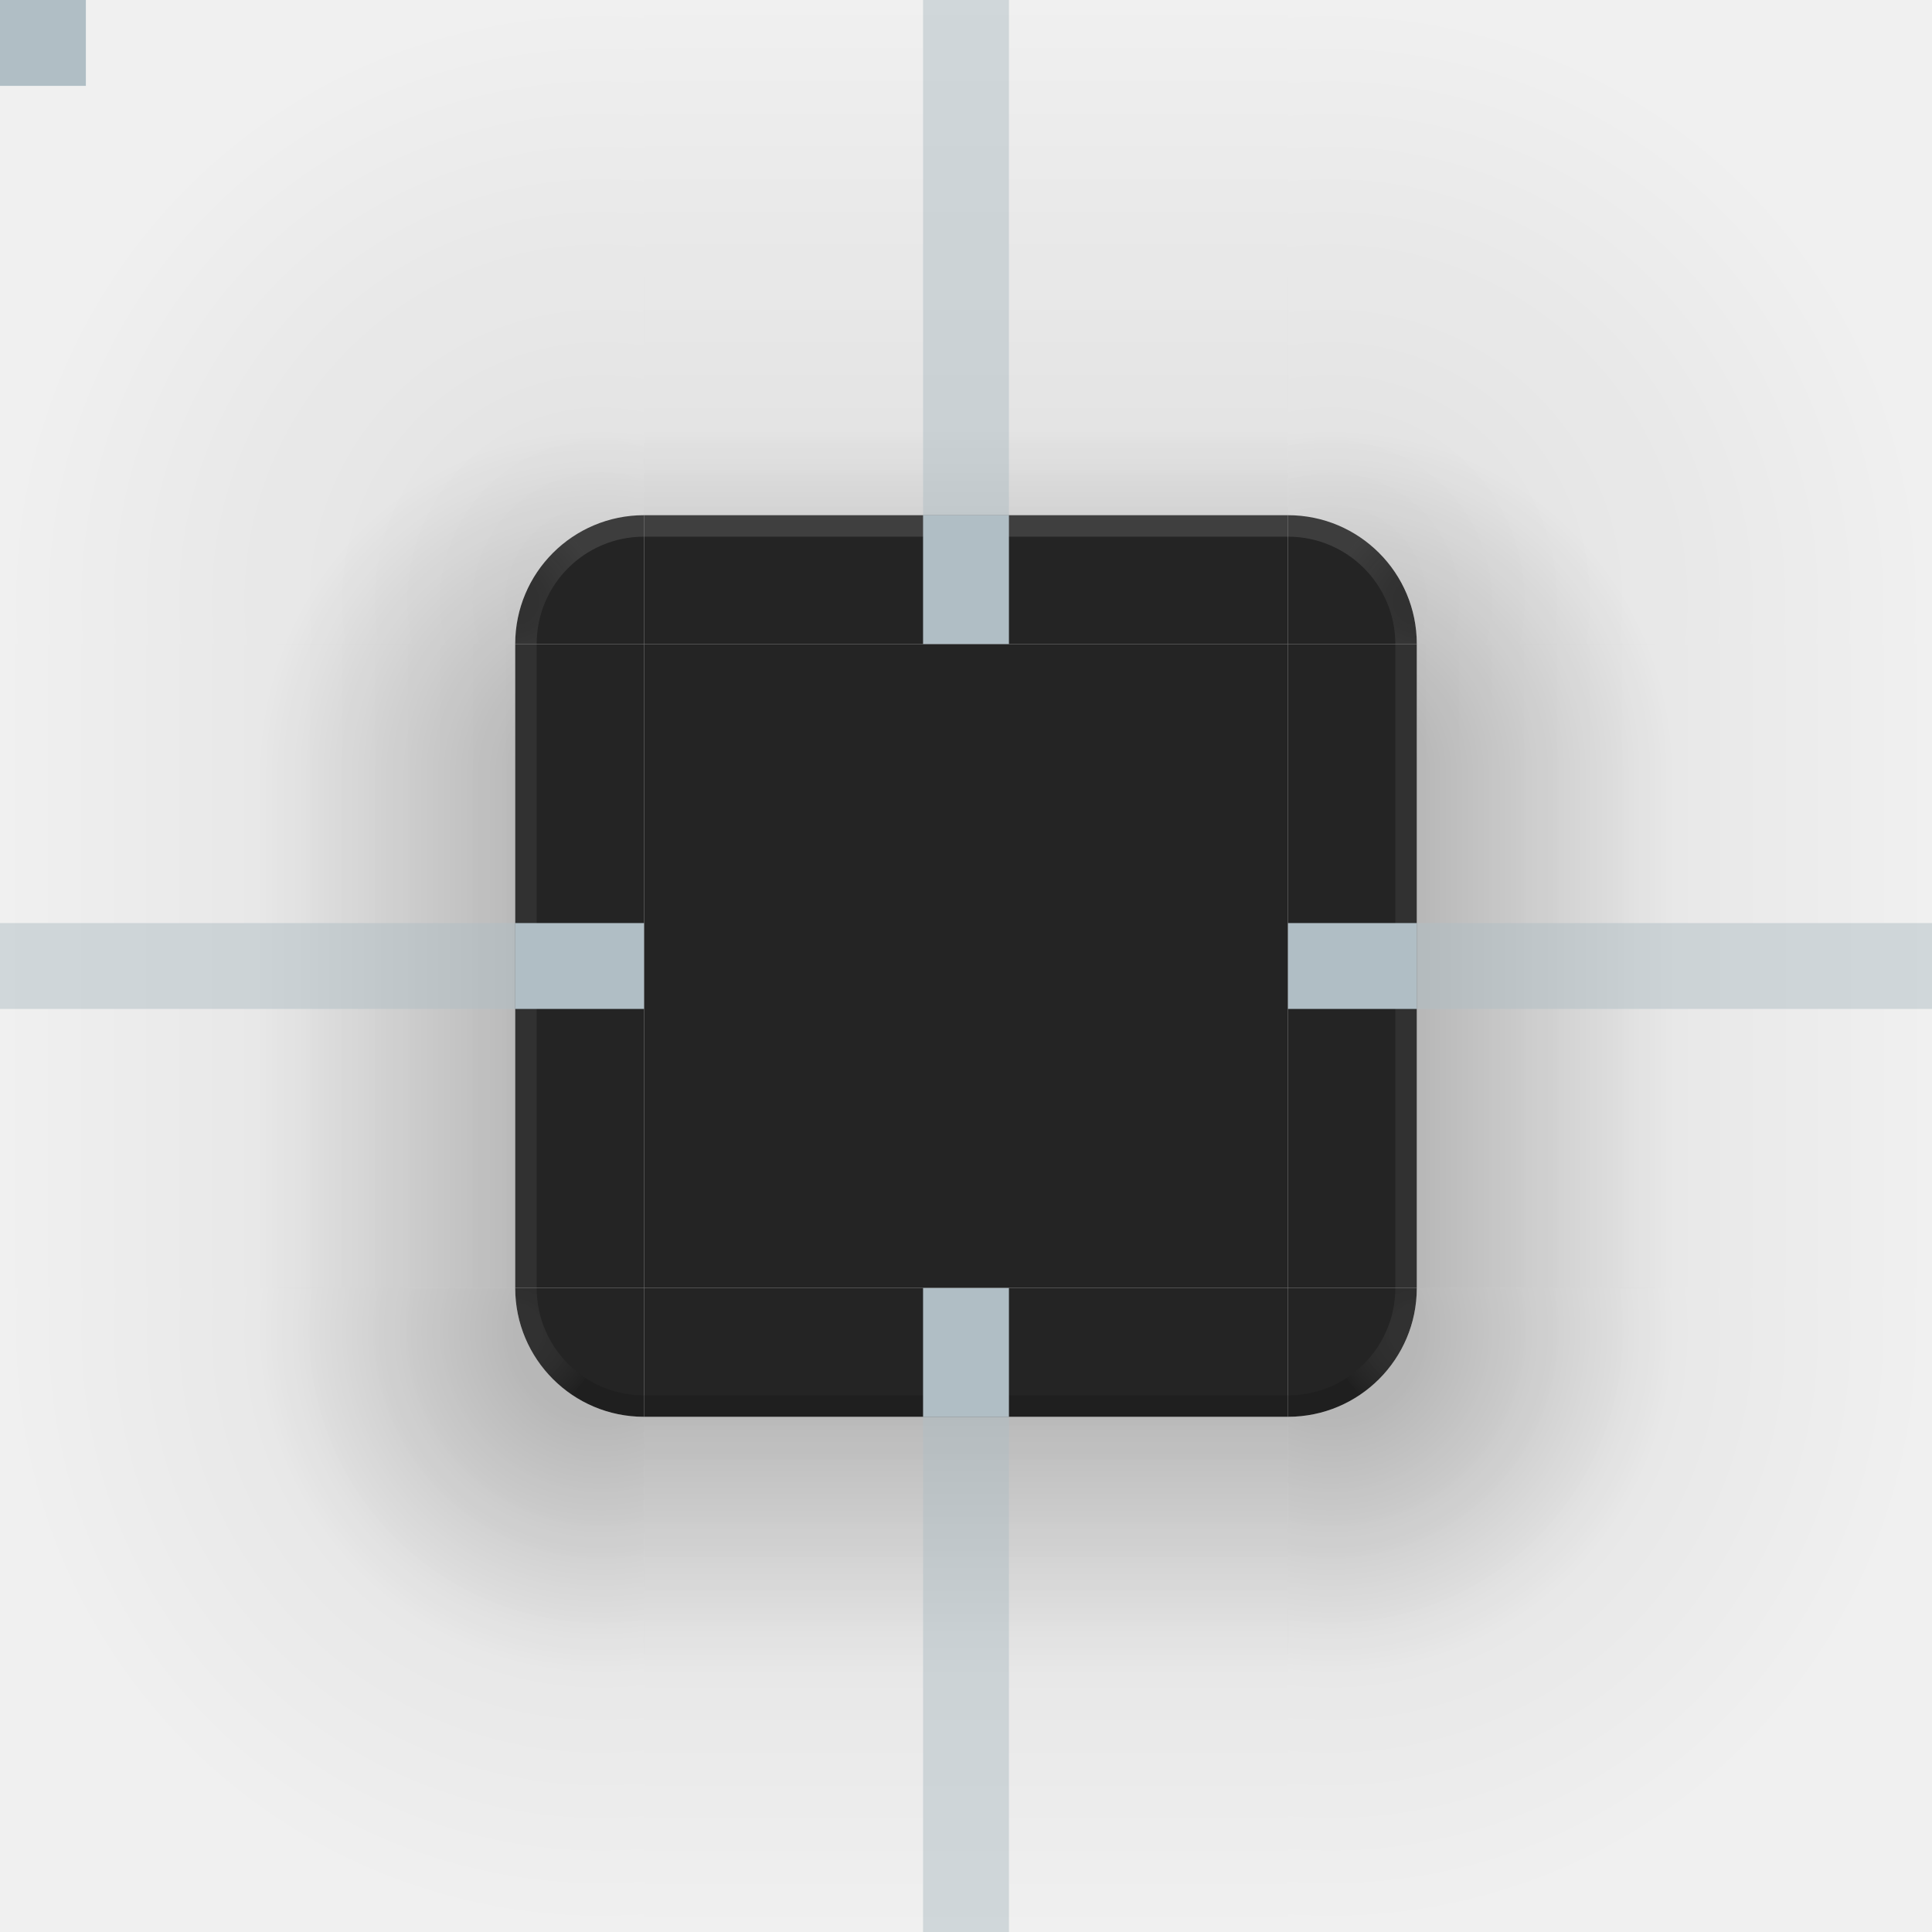
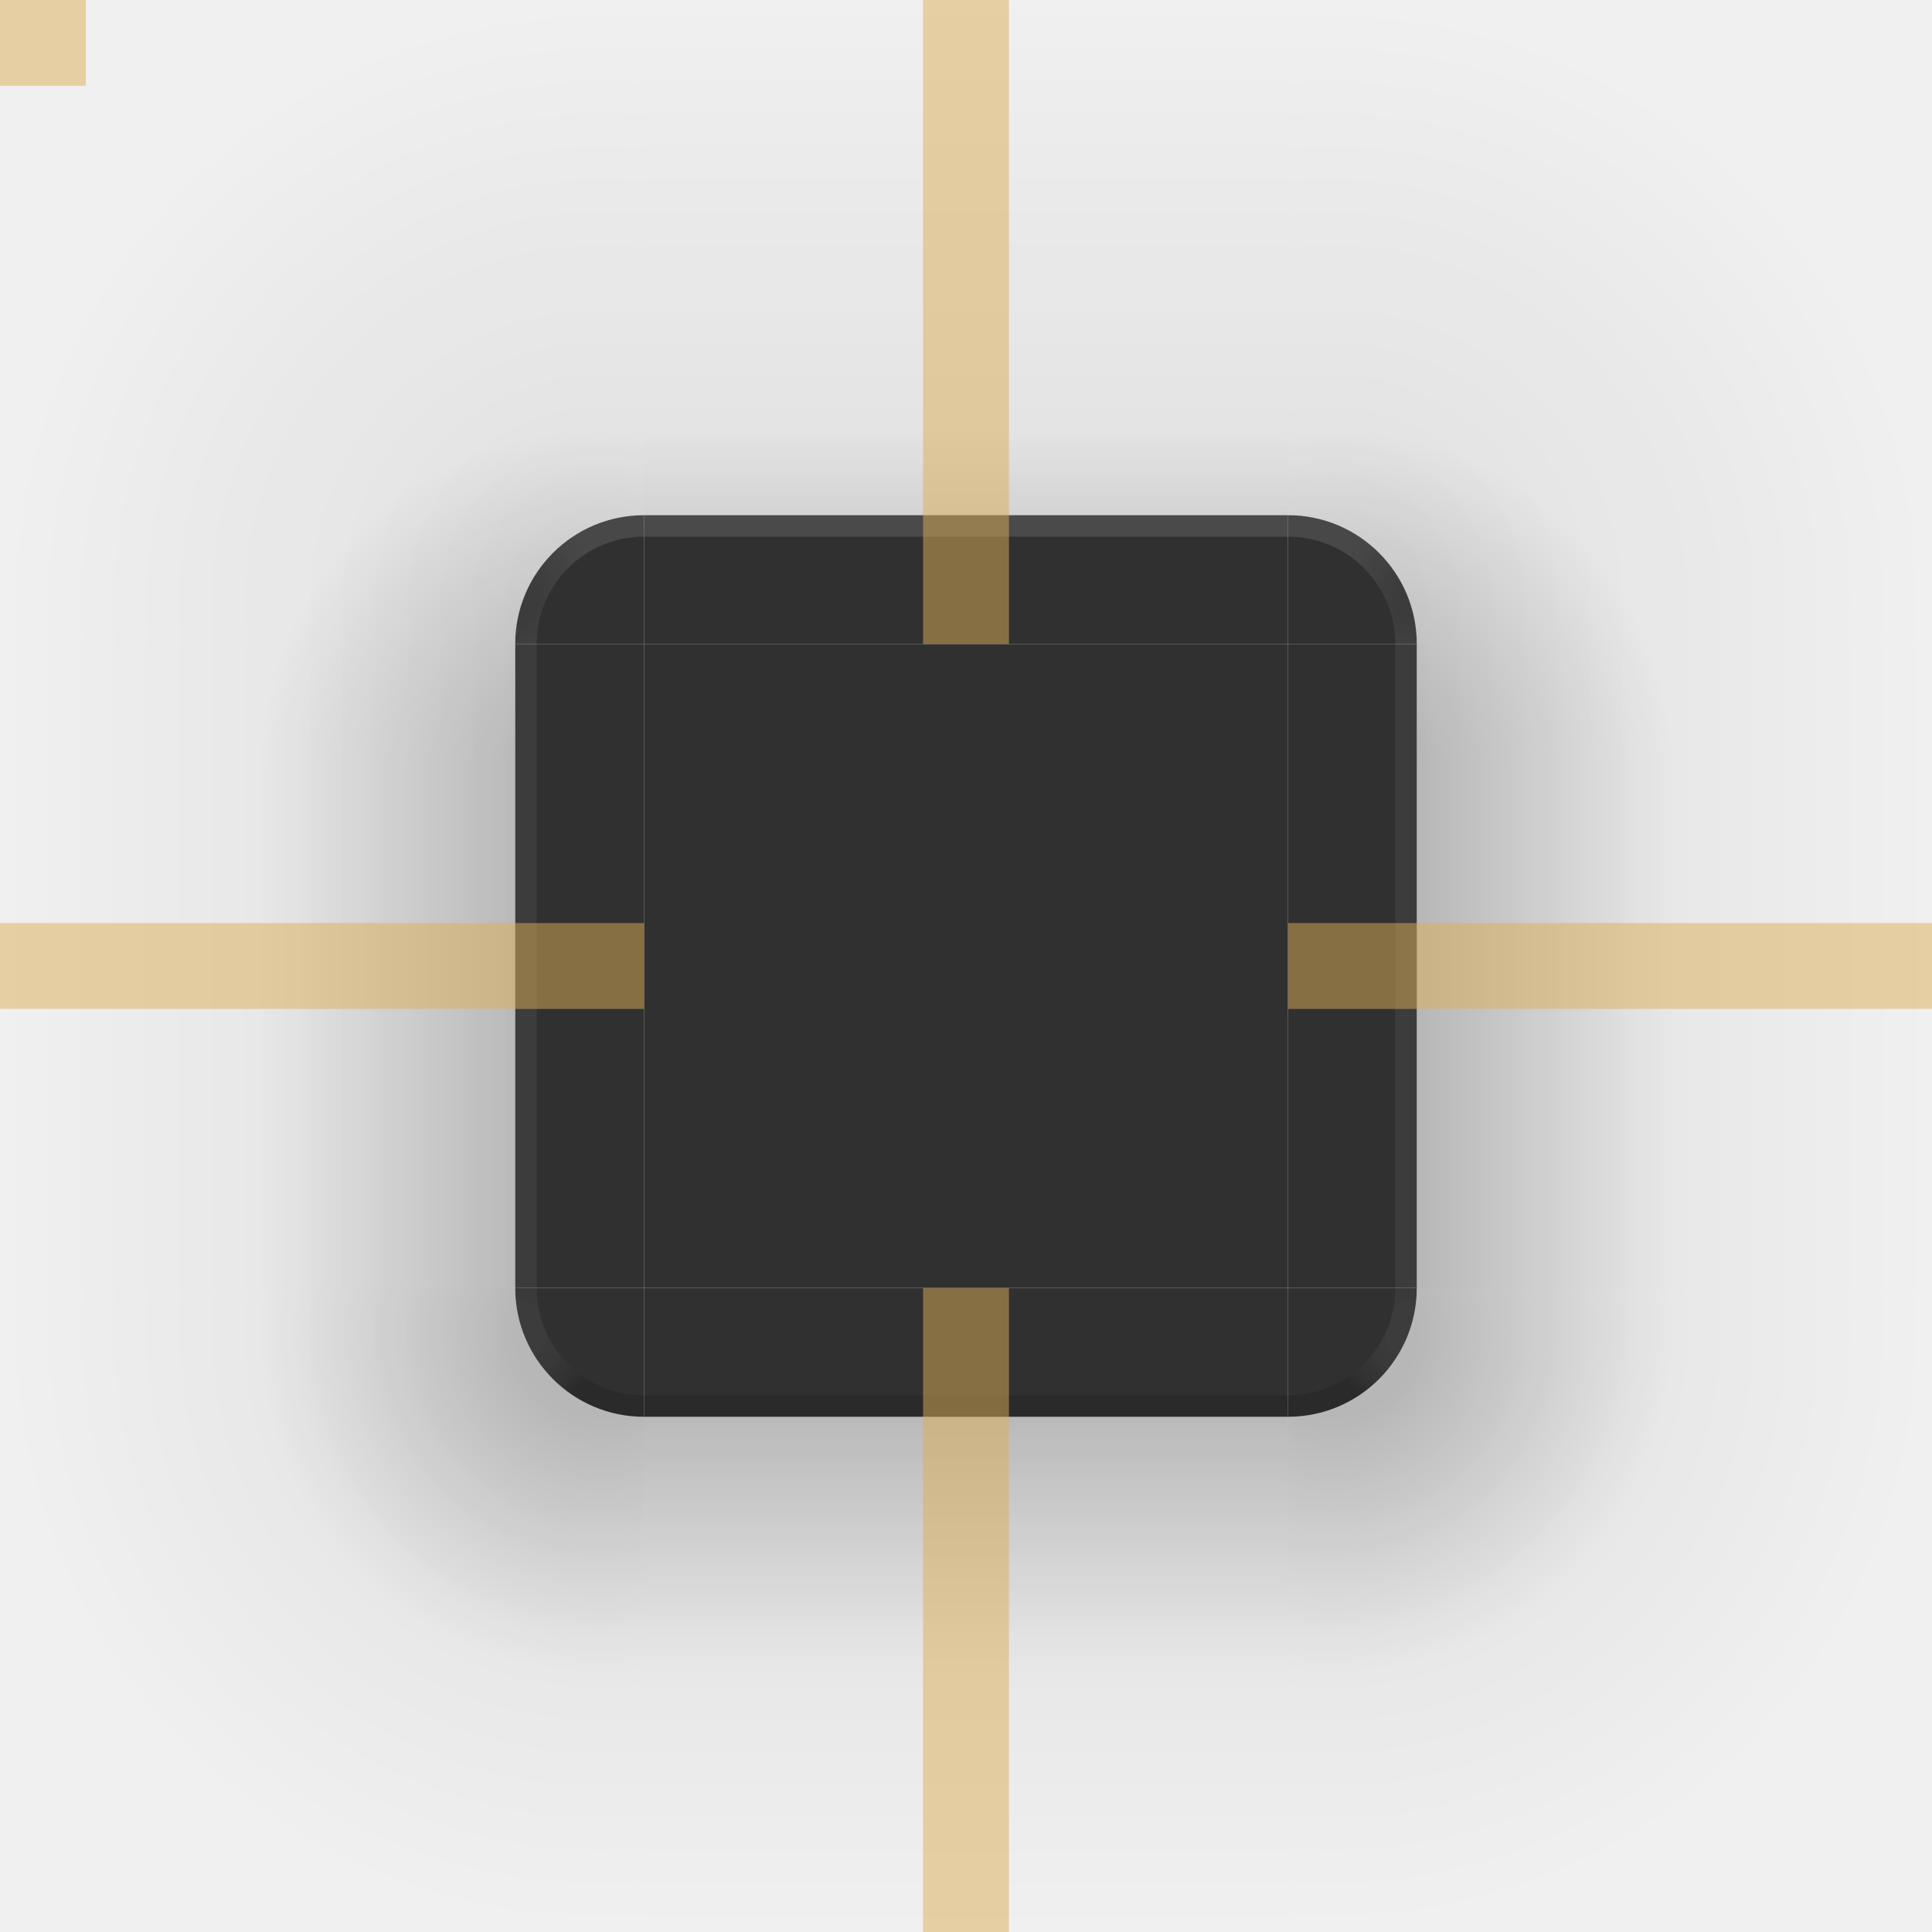
<svg xmlns="http://www.w3.org/2000/svg" viewBox="0 0 90 90">
  <defs>
    <style type="text/css">
-       .Background { fill: #242424 }
+       .Background { fill: #303030 }
      .BorderTop { fill: white; fill-opacity: 0.125 }
      .BorderAside { fill: white; fill-opacity: 0.062 }
      .BorderBottom { fill: black; fill-opacity: 0.125 }
+       .Hint { fill: #DFAF59; fill-opacity: 0.5 }
    </style>
    <radialGradient id="ambient-light-shadow-topleft" cx="28" cy="28" r="32" gradientUnits="userSpaceOnUse">
      <stop offset="0.125" style="stop-color:black;stop-opacity:0.062" />
      <stop offset="0.875" style="stop-color:black;stop-opacity:0" />
    </radialGradient>
    <linearGradient id="ambient-light-shadow-top" x1="0" y1="100%" x2="0" y2="0%">
      <stop offset="0" style="stop-color:black;stop-opacity:0.062" />
      <stop offset="1" style="stop-color:black;stop-opacity:0" />
    </linearGradient>
    <radialGradient id="ambient-light-shadow-topright" cx="2" cy="28" r="32" gradientUnits="userSpaceOnUse">
      <stop offset="0.125" style="stop-color:black;stop-opacity:0.062" />
      <stop offset="0.875" style="stop-color:black;stop-opacity:0" />
    </radialGradient>
    <linearGradient id="ambient-light-shadow-left" x1="100%" y1="0" x2="0%" y2="0">
      <stop offset="0" style="stop-color:black;stop-opacity:0.062" />
      <stop offset="1" style="stop-color:black;stop-opacity:0" />
    </linearGradient>
    <linearGradient id="ambient-light-shadow-right" x1="0%" y1="0" x2="100%" y2="0">
      <stop offset="0" style="stop-color:black;stop-opacity:0.062" />
      <stop offset="1" style="stop-color:black;stop-opacity:0" />
    </linearGradient>
    <radialGradient id="ambient-light-shadow-bottomleft" cx="28" cy="2" r="32" gradientUnits="userSpaceOnUse">
      <stop offset="0.125" style="stop-color:black;stop-opacity:0.062" />
      <stop offset="0.875" style="stop-color:black;stop-opacity:0" />
    </radialGradient>
    <linearGradient id="ambient-light-shadow-bottom" x1="0" y1="0%" x2="0" y2="100%">
      <stop offset="0" style="stop-color:black;stop-opacity:0.062" />
      <stop offset="1" style="stop-color:black;stop-opacity:0" />
    </linearGradient>
    <radialGradient id="ambient-light-shadow-bottomright" cx="2" cy="2" r="32" gradientUnits="userSpaceOnUse">
      <stop offset="0.125" style="stop-color:black;stop-opacity:0.062" />
      <stop offset="0.875" style="stop-color:black;stop-opacity:0" />
    </radialGradient>
    <radialGradient id="key-light-shadow-topleft" cx="28" cy="36" r="16" gradientUnits="userSpaceOnUse">
      <stop offset="0.2" style="stop-color:black;stop-opacity:0.188" />
      <stop offset="1" style="stop-color:black;stop-opacity:0" />
    </radialGradient>
    <linearGradient id="key-light-shadow-top" x1="0" y1="36" x2="0" y2="20" gradientUnits="userSpaceOnUse">
      <stop offset="0.25" style="stop-color:black;stop-opacity:0.188" />
      <stop offset="1" style="stop-color:black;stop-opacity:0" />
    </linearGradient>
    <radialGradient id="key-light-shadow-topright" cx="2" cy="36" r="16" gradientUnits="userSpaceOnUse">
      <stop offset="0.25" style="stop-color:black;stop-opacity:0.188" />
      <stop offset="1" style="stop-color:black;stop-opacity:0" />
    </radialGradient>
    <linearGradient id="key-light-shadow-left" x1="28" y1="0" x2="12" y2="0" gradientUnits="userSpaceOnUse">
      <stop offset="0.2" style="stop-color:black;stop-opacity:0.188" />
      <stop offset="1" style="stop-color:black;stop-opacity:0" />
    </linearGradient>
    <linearGradient id="key-light-shadow-right" x1="2" y1="0" x2="18" y2="0" gradientUnits="userSpaceOnUse">
      <stop offset="0.25" style="stop-color:black;stop-opacity:0.188" />
      <stop offset="1" style="stop-color:black;stop-opacity:0" />
    </linearGradient>
    <radialGradient id="key-light-shadow-bottomleft" cx="28" cy="2" r="16" gradientUnits="userSpaceOnUse">
      <stop offset="0.25" style="stop-color:black;stop-opacity:0.188" />
      <stop offset="1" style="stop-color:black;stop-opacity:0" />
    </radialGradient>
    <linearGradient id="key-light-shadow-bottom" x1="0" y1="2" x2="0" y2="18" gradientUnits="userSpaceOnUse">
      <stop offset="0.2" style="stop-color:black;stop-opacity:0.188" />
      <stop offset="1" style="stop-color:black;stop-opacity:0" />
    </linearGradient>
    <radialGradient id="key-light-shadow-bottomright" cx="2" cy="2" r="16" gradientUnits="userSpaceOnUse">
      <stop offset="0.25" style="stop-color:black;stop-opacity:0.188" />
      <stop offset="1" style="stop-color:black;stop-opacity:0" />
    </radialGradient>
    <radialGradient id="border-topleft" cx="0" cy="4" r="4" gradientUnits="userSpaceOnUse">
      <stop offset="0.25" style="stop-color:#F0F0F0;stop-opacity:0.062" />
      <stop offset="1" style="stop-color:#F0F0F0;stop-opacity:0.125" />
    </radialGradient>
    <radialGradient id="border-topright" cx="6" cy="4" r="4" gradientUnits="userSpaceOnUse">
      <stop offset="0.25" style="stop-color:#F0F0F0;stop-opacity:0.062" />
      <stop offset="1" style="stop-color:#F0F0F0;stop-opacity:0.125" />
    </radialGradient>
    <radialGradient id="border-bottomleft" cx="0" cy="2" r="4" gradientUnits="userSpaceOnUse">
      <stop offset="0.25" style="stop-color:#F0F0F0;stop-opacity:0.062" />
      <stop offset="1" style="stop-color:black;stop-opacity:0.125" />
    </radialGradient>
    <radialGradient id="border-bottomright" cx="6" cy="2" r="4" gradientUnits="userSpaceOnUse">
      <stop offset="0.25" style="stop-color:#F0F0F0;stop-opacity:0.062" />
      <stop offset="1" style="stop-color:black;stop-opacity:0.125" />
    </radialGradient>
  </defs>
  <g id="shadow-topleft">
    <rect style="fill:none" width="30" height="36" />
    <rect style="fill:url(#ambient-light-shadow-left)" y="30" width="24" height="6" />
    <path style="fill:url(#ambient-light-shadow-topleft)" d="m 0,0 v 30 h 24 a 6,6 0 0 1 6,-6 v -24" />
    <path style="fill:url(#key-light-shadow-topleft)" d="m 0,0 v 36 h 24 v -6 a 6,6 0 0 1 6,-6 v -24" />
  </g>
  <g id="shadow-top" transform="translate(30)">
    <rect style="fill:none" width="30" height="30" />
    <rect style="fill:url(#ambient-light-shadow-top)" width="30" height="24" />
    <rect style="fill:url(#key-light-shadow-top)" width="30" height="24" />
  </g>
  <g id="shadow-topright" transform="translate(60)">
    <rect style="fill:none" width="30" height="36" />
    <rect style="fill:url(#ambient-light-shadow-right)" x="6" y="30" width="24" height="6" />
    <path style="fill:url(#ambient-light-shadow-topright)" d="m 0,0 v 24 a 6,6 0 0 1 6,6 h 24 v -28" />
    <path style="fill:url(#key-light-shadow-topright)" d="m 0,0 v 24 a 6,6 0 0 1 6,6 v 6 h 24 v -36" />
  </g>
  <g id="shadow-left" transform="translate(0,36)">
    <rect style="fill:none" width="30" height="24" />
    <rect style="fill:url(#ambient-light-shadow-left)" width="24" height="24" />
    <rect style="fill:url(#key-light-shadow-left)" width="24" height="24" />
  </g>
  <g id="shadow-right" transform="translate(60,36)">
    <rect style="fill:none" width="30" height="24" />
    <rect style="fill:url(#ambient-light-shadow-right)" x="6" width="24" height="24" />
    <rect style="fill:url(#key-light-shadow-right)" x="6" width="24" height="24" />
  </g>
  <g id="shadow-bottomleft" transform="translate(0,60)">
    <rect style="fill:none" width="30" height="30" />
    <path style="fill:url(#ambient-light-shadow-bottomleft)" d="m 0,0 v 30 h 30 v -24 a 6,6 0 0 1 -6,-6" />
    <path style="fill:url(#key-light-shadow-bottomleft)" d="m 0,0 v 30 h 30 v -24 a 6,6 0 0 1 -6,-6" />
  </g>
  <g id="shadow-bottom" transform="translate(30,60)">
    <rect style="fill:none" width="30" height="30" />
    <rect style="fill:url(#ambient-light-shadow-bottom)" y="6" width="30" height="24" />
    <rect style="fill:url(#key-light-shadow-bottom)" y="6" width="30" height="24" />
  </g>
  <g id="shadow-bottomright" transform="translate(60,60)">
    <rect style="fill:none" width="30" height="30" />
    <path style="fill:url(#ambient-light-shadow-bottomright)" d="m 6,0 a 6,6 0 0 1 -6,6 v 24 h 30 v -30" />
    <path style="fill:url(#key-light-shadow-bottomright)" d="m 6,0 a 6,6 0 0 1 -6,6 v 24 h 30 v -30" />
  </g>
-   <g id="topleft" transform="translate(24,24)">
-     <path class="Background" d="m 6,0 a 6,6 0 0 0 -6,6 h 6 v -6" />
-     <path style="fill:url(#border-topleft)" d="m 6,0 a 6,6 0 0 0 -6,6 h 1 a 5,5 0 0 1 5,-5" />
+   <g transform="translate(24,24)">
+     <g id="topleft">
+       <path class="Background" d="m 6,0 a 6,6 0 0 0 -6,6 h 6" />
+       <path style="fill:url(#border-topleft)" d="m 6,0 a 6,6 0 0 0 -6,6 h 1 a 5,5 0 0 1 5,-5" />
+     </g>
+     <g id="top" transform="translate(6)">
+       <rect class="Background" width="30" height="6" />
+       <rect class="BorderTop" width="30" height="1" />
+     </g>
+     <g id="topright" transform="translate(36)">
+       <path class="Background" d="m 0,0 v 6 h 6 a 6,6 0 0 0 -6,-6" />
+       <path style="fill:url(#border-topright)" d="m 0,0 v 1 a 5,5 0 0 1 5,5 h 1 a 6,6 0 0 0 -6,-6" />
+     </g>
+     <g id="left" transform="translate(0,6)">
+       <rect class="Background" width="6" height="30" />
+       <rect class="BorderAside" width="1" height="30" />
+     </g>
+     <g id="center" transform="translate(6,6)">
+       <rect class="Background" width="30" height="30" />
+     </g>
+     <g id="right" transform="translate(36,6)">
+       <rect class="Background" width="6" height="30" />
+       <rect class="BorderAside" x="5" width="1" height="30" />
+     </g>
+     <g id="bottomleft" transform="translate(0,36)">
+       <path class="Background" d="m 0,0 a 6,6 0 0 0 6,6 v -6" />
+       <path style="fill:url(#border-bottomleft)" d="m 0,0 a 6,6 0 0 0 6,6 v -1 a 5,5 0 0 1 -5,-5" />
+     </g>
+     <g id="bottom" transform="translate(6,36)">
+       <rect class="Background" width="30" height="6" />
+       <rect class="BorderBottom" y="5" width="30" height="1" />
+     </g>
+     <g id="bottomright" transform="translate(36,36)">
+       <path class="Background" d="m 0,0 v 6 a 6,6 0 0 0 6,-6" />
+       <path style="fill:url(#border-bottomright)" d="m 0,6 a 6,6 0 0 0 6,-6 h -1 a 5,5 0 0 1 -5,5" />
+     </g>
  </g>
-   <g id="top" transform="translate(30,24)">
-     <rect class="Background" width="30" height="6" />
-     <rect class="BorderTop" width="30" height="1" />
-   </g>
-   <g id="topright" transform="translate(60,24)">
-     <path class="Background" d="m 0,0 v 6 h 6 a 6,6 0 0 0 -6,-6" />
-     <path style="fill:url(#border-topright)" d="m 0,0 v 1 a 5,5 0 0 1 5,5 h 1 a 6,6 0 0 0 -6,-6" />
-   </g>
-   <g id="left" transform="translate(24,30)">
-     <rect class="Background" width="6" height="30" />
-     <rect class="BorderAside" width="1" height="30" />
-   </g>
-   <g id="center">
-     <rect class="Background" x="30" y="30" width="30" height="30" />
-   </g>
-   <g id="right" transform="translate(60,30)">
-     <rect class="Background" width="6" height="30" />
-     <rect class="BorderAside" x="5" width="1" height="30" />
-   </g>
-   <g id="bottomleft" transform="translate(24,60)">
-     <path class="Background" d="m 0,0 a 6,6 0 0 0 6,6 v -6" />
-     <path style="fill:url(#border-bottomleft)" d="m 0,0 a 6,6 0 0 0 6,6 v -1 a 5,5 0 0 1 -5,-5" />
-   </g>
-   <g id="bottom" transform="translate(30,60)">
-     <rect class="Background" width="30" height="6" />
-     <rect class="BorderBottom" y="5" width="30" height="1" />
-   </g>
-   <g id="bottomright" transform="translate(60,60)">
-     <path class="Background" d="m 0,0 v 6 a 6,6 0 0 0 6,-6" />
-     <path style="fill:url(#border-bottomright)" d="m 0,6 a 6,6 0 0 0 6,-6 h -1 a 5,5 0 0 1 -5,5" />
-   </g>
-   <g style="fill:#B0BEC5">
+   <g class="Hint">
    <rect id="hint-stretch-borders" width="4" height="4" />
    <rect id="hint-top-margin" x="43" y="24" width="4" height="6" />
    <rect id="hint-bottom-margin" x="43" y="60" width="4" height="6" />
    <rect id="hint-left-margin" x="24" y="43" width="6" height="4" />
    <rect id="hint-right-margin" x="60" y="43" width="6" height="4" />
-     <g style="fill-opacity:0.5">
-       <rect id="shadow-hint-top-margin" x="43" width="4" height="24" />
-       <rect id="shadow-hint-bottom-margin" x="43" y="66" width="4" height="24" />
-       <rect id="shadow-hint-left-margin" y="43" width="24" height="4" />
-       <rect id="shadow-hint-right-margin" x="66" y="43" width="24" height="4" />
-     </g>
+     <rect id="shadow-hint-top-margin" x="43" width="4" height="24" />
+     <rect id="shadow-hint-bottom-margin" x="43" y="66" width="4" height="24" />
+     <rect id="shadow-hint-left-margin" y="43" width="24" height="4" />
+     <rect id="shadow-hint-right-margin" x="66" y="43" width="24" height="4" />
  </g>
</svg>
